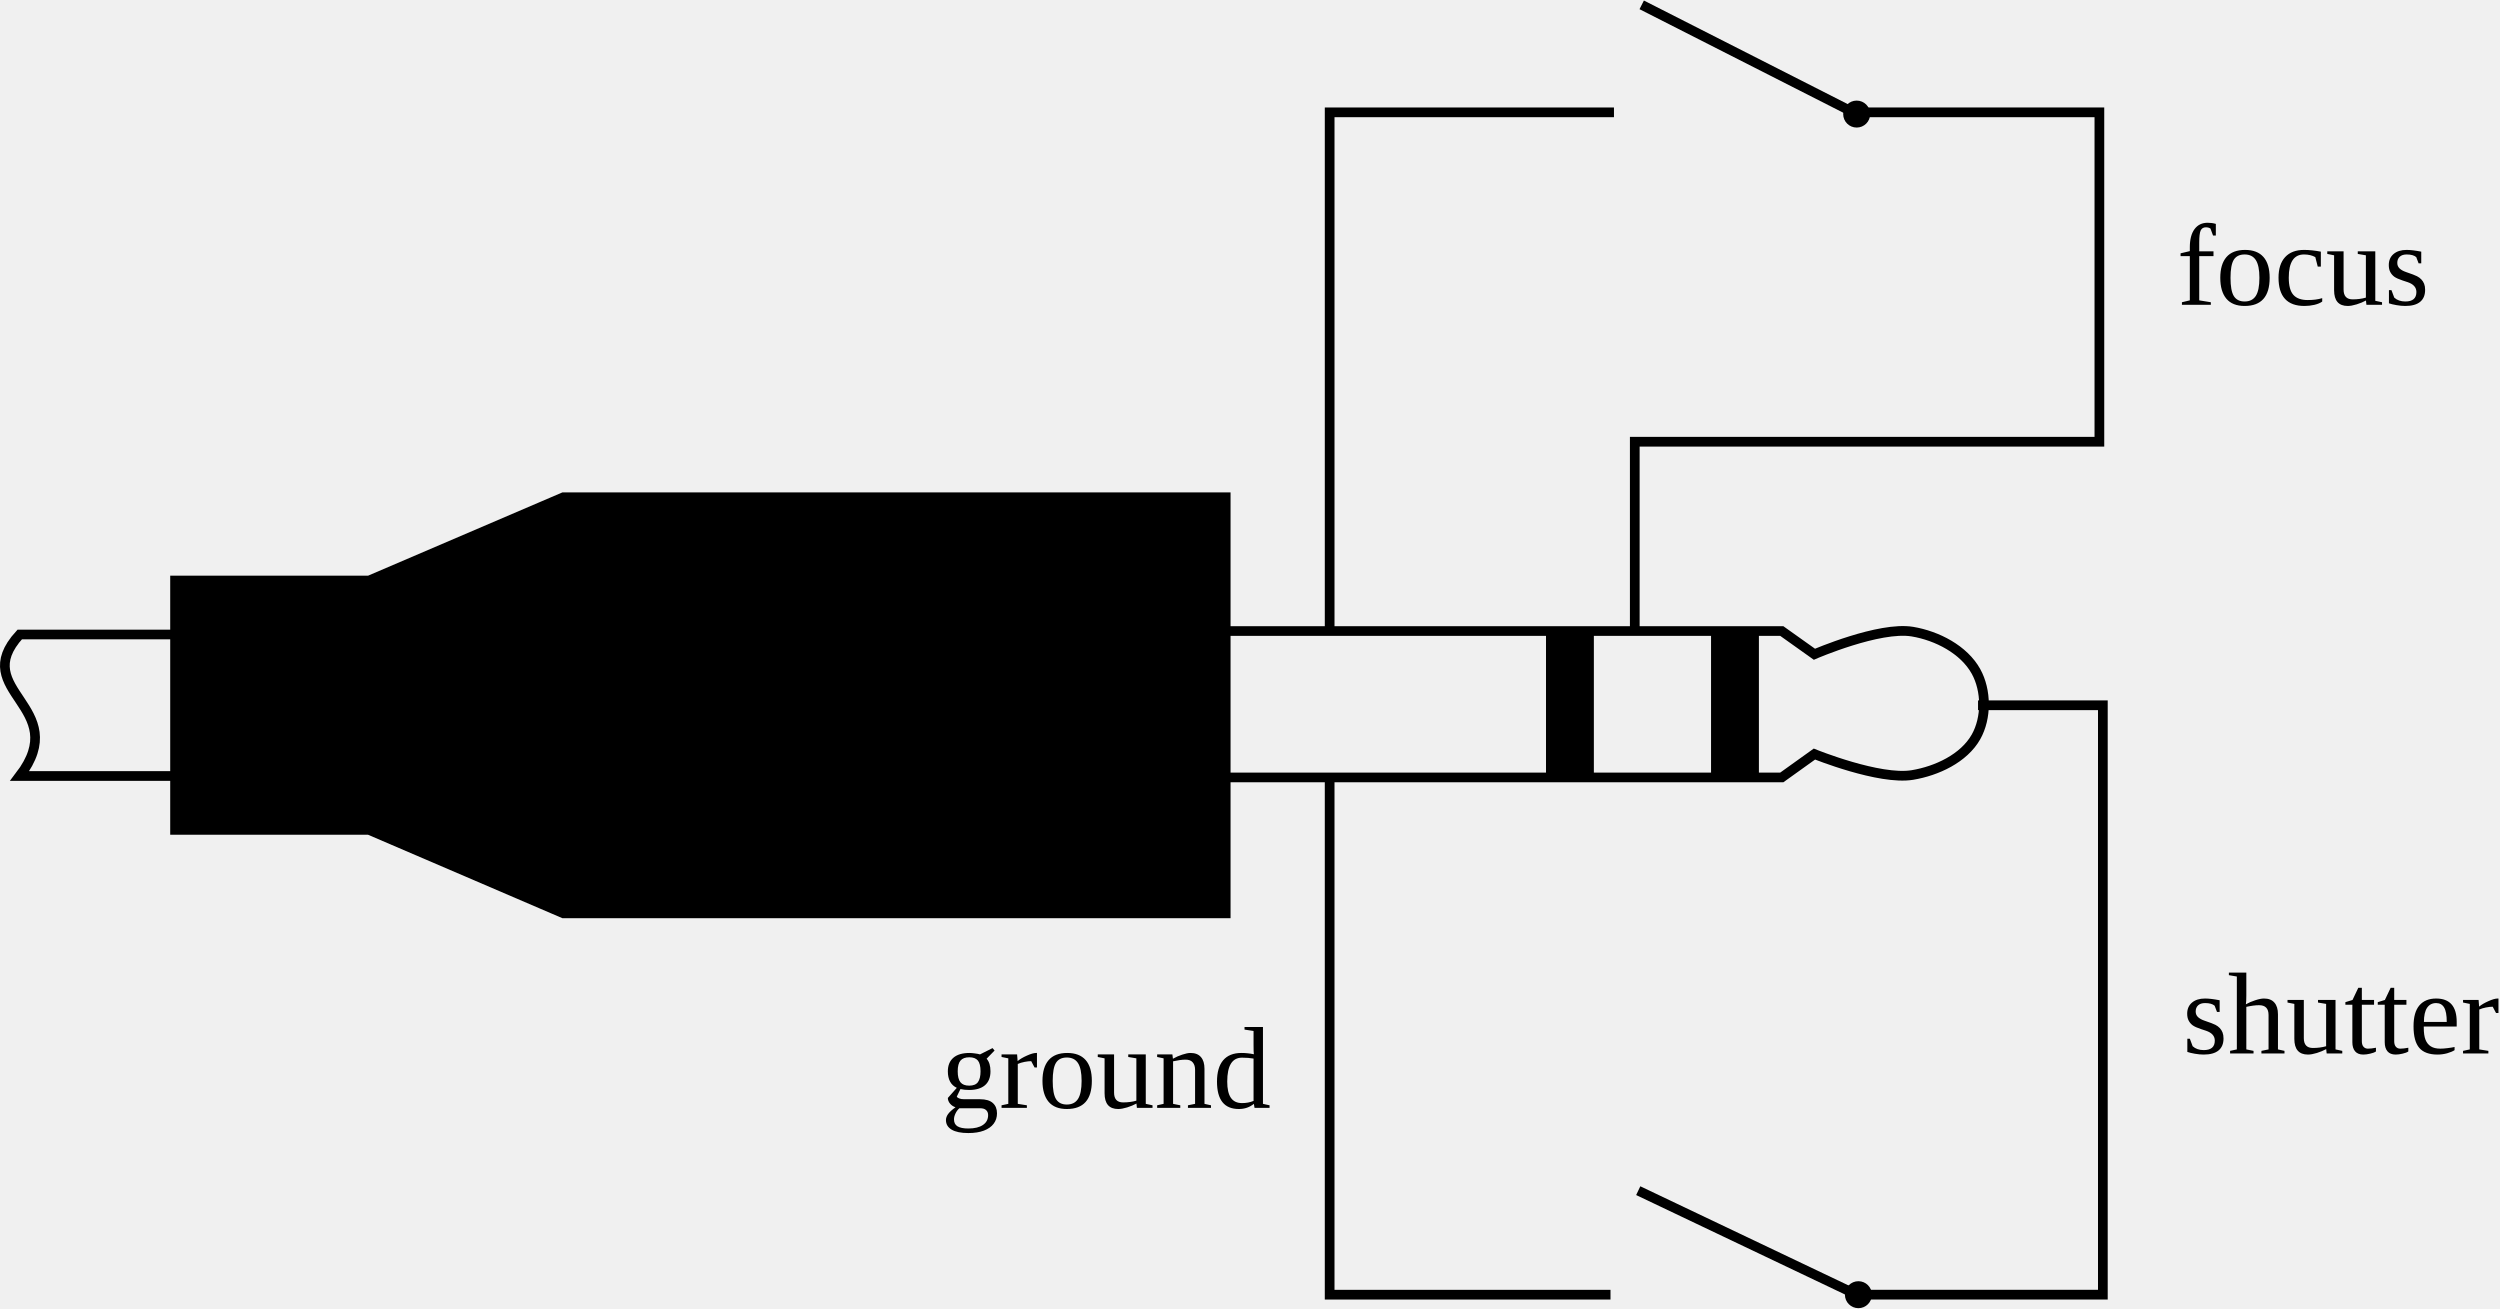
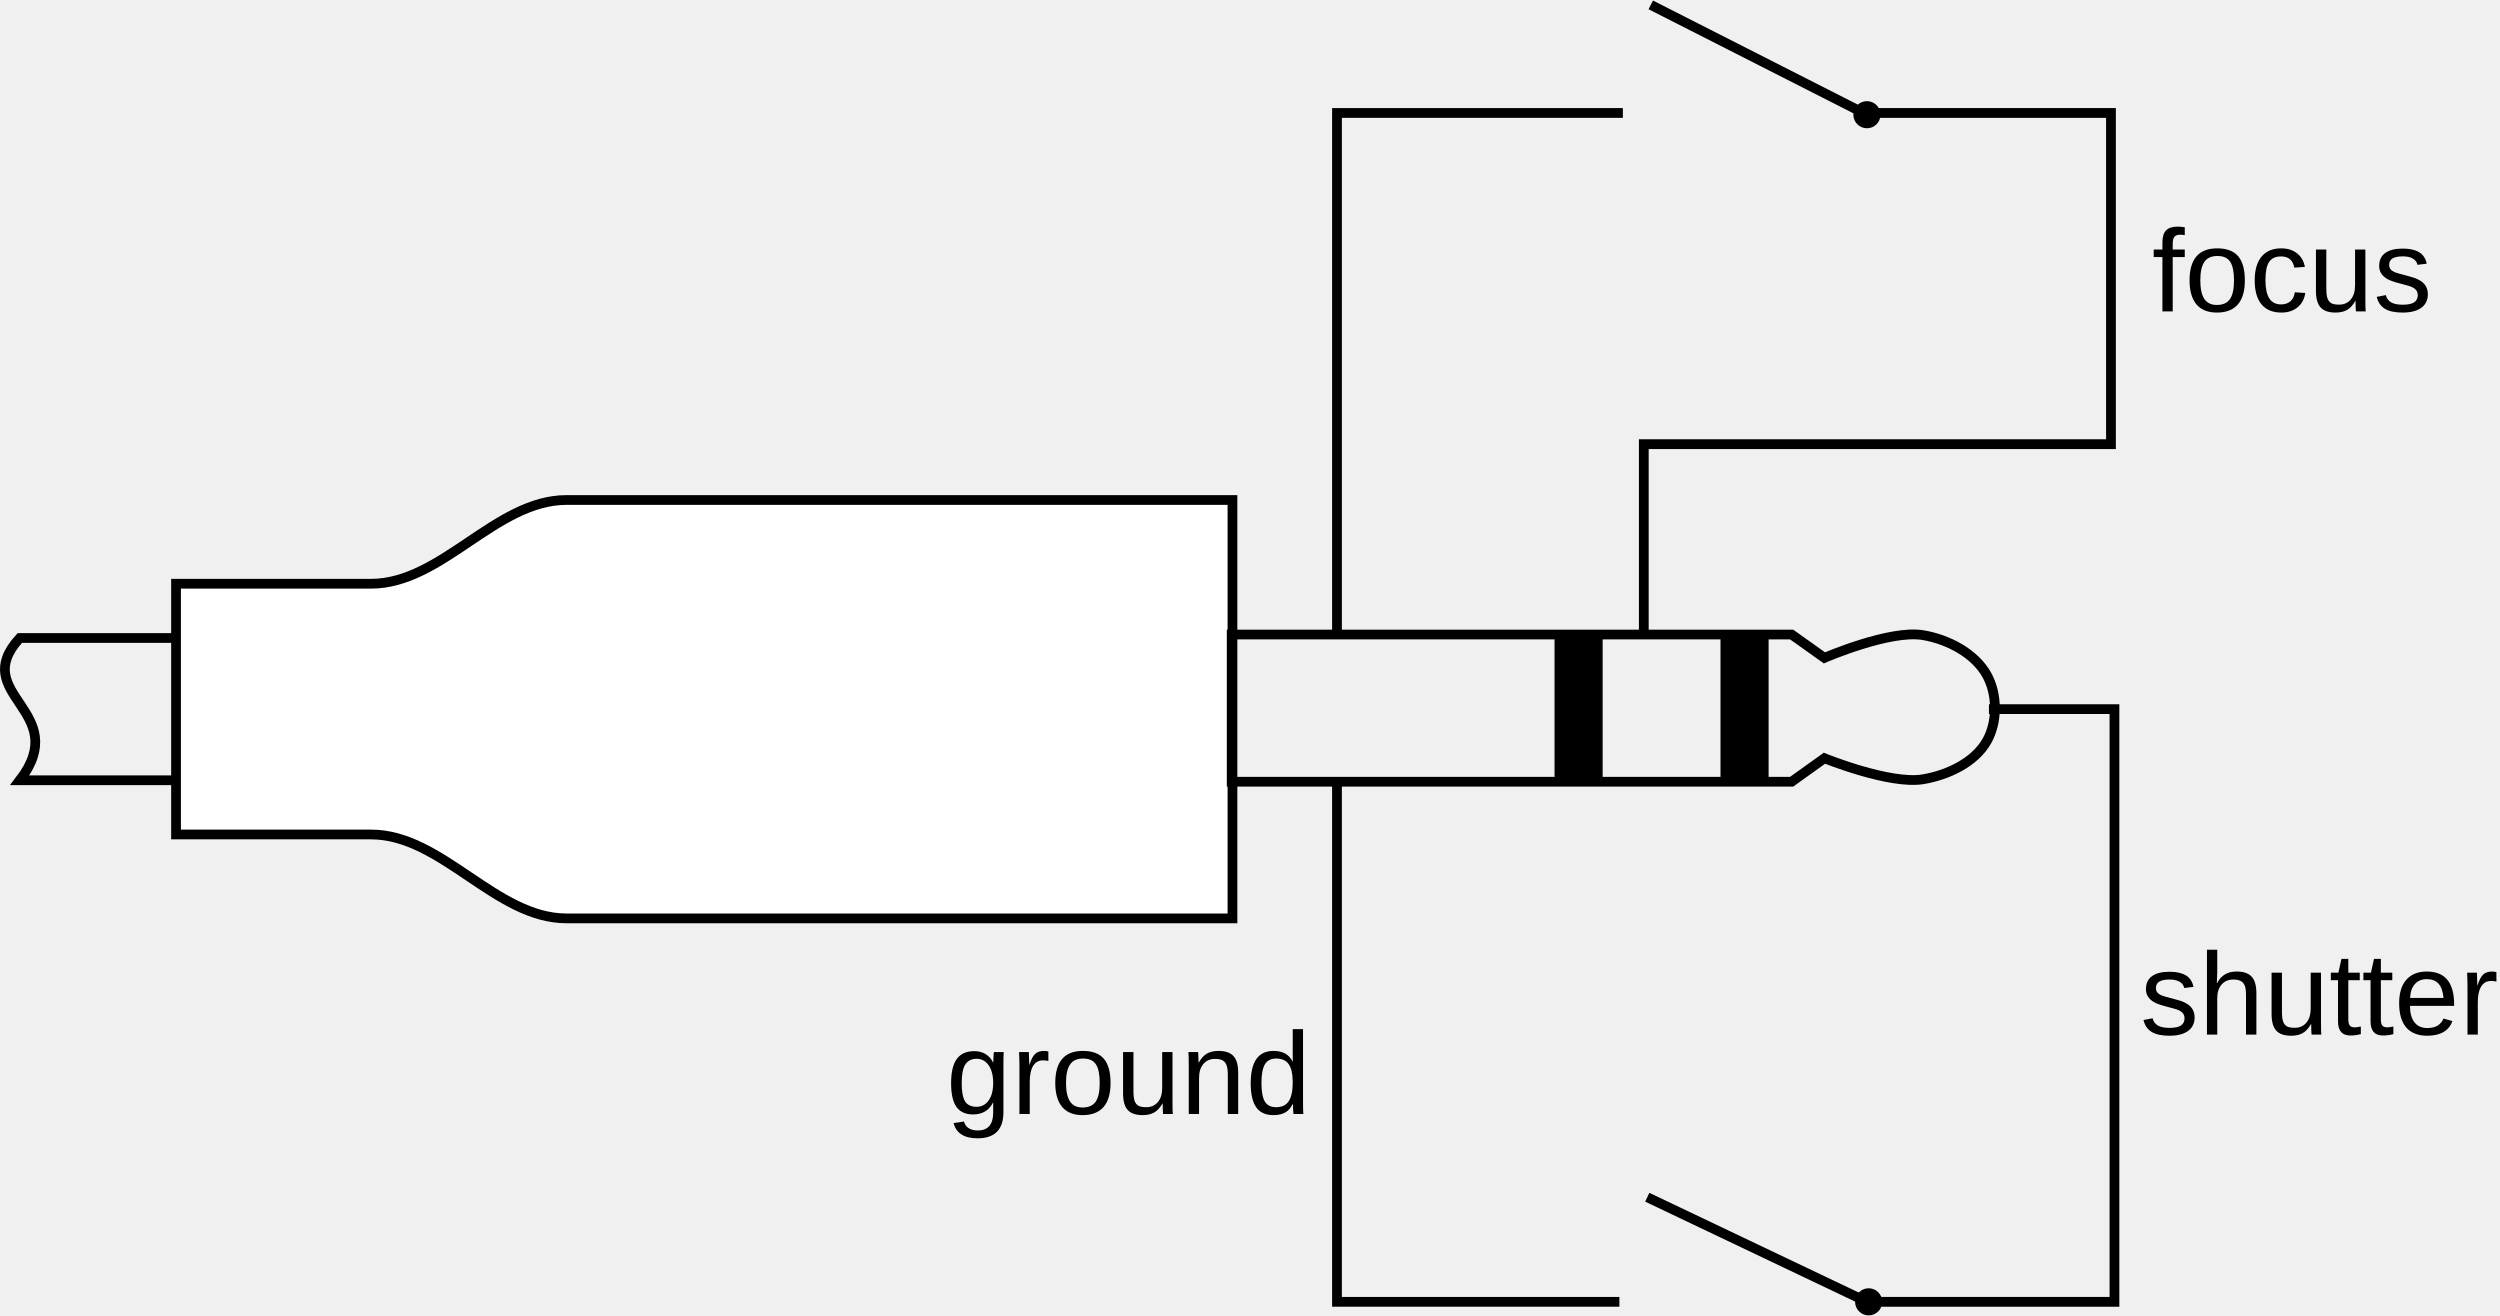
- <svg xmlns="http://www.w3.org/2000/svg" width="515.018" height="269.492" id="svg3045" version="1.1">
+ <svg xmlns="http://www.w3.org/2000/svg" width="512.192" height="269.492" id="svg3045" version="1.1">
  <defs id="defs3" />
  <g id="layer1" transform="translate(-49.65402,-54.21932)">
-     <g id="g3038">
-       <path id="rect3062" d="m 165.719,242.375 136.438,0 0,-85.719 -136.438,0 -40.031,17.156 -39.969,0 0,51.375 39.969,0 z" style="fill:#000000;fill-opacity:1;stroke:#000000;stroke-width:2;stroke-miterlimit:4;stroke-opacity:1;stroke-dashoffset:0" />
-       <path id="rect3062-0" d="m 423.438,209.562 c 0,0 13.4,5.44 20.188,4.312 5.019,-0.834 10.585,-3.417 13.094,-7.844 2.219,-3.915 2.181,-9.564 0,-13.5 -2.495,-4.503 -8.017,-7.337 -13.094,-8.188 C 436.814,183.202 423.438,189 423.438,189 l -6.719,-4.781 -114.719,0 0,30.156 114.719,0 z" style="fill:none;stroke:#000000;stroke-width:2;stroke-miterlimit:4;stroke-opacity:1;stroke-dasharray:none;stroke-dashoffset:0" />
-       <path id="rect3062-4-8" d="m 85.592,214.078 -31.878,0 c 10.913,-14.279 -10.684,-17.487 0,-29.146 l 31.878,0" style="fill:none;stroke:#000000;stroke-width:2;stroke-miterlimit:4;stroke-opacity:1;stroke-dashoffset:0" />
-       <rect y="185.053" x="369.143" height="28.737" width="7.857" id="rect4866" style="fill:#000000;fill-opacity:1;stroke:#000000;stroke-width:2;stroke-miterlimit:4;stroke-opacity:1;stroke-dasharray:none;stroke-dashoffset:0" />
-       <rect y="185.053" x="403.143" height="28.737" width="7.857" id="rect4866-3" style="fill:#000000;fill-opacity:1;stroke:#000000;stroke-width:2;stroke-miterlimit:4;stroke-opacity:1;stroke-dasharray:none;stroke-dashoffset:0" />
-       <path id="path4886" d="m 382.143,77.362 -58.571,0 0,107.143" style="color:#000000;fill:none;stroke:#000000;stroke-width:2;stroke-linecap:butt;stroke-linejoin:miter;stroke-miterlimit:4;stroke-opacity:1;stroke-dasharray:none;stroke-dashoffset:0;marker:none;visibility:visible;display:inline;overflow:visible;enable-background:accumulate" />
-       <path id="path4888" d="m 386.429,184.505 0,-39.286 95.714,0 0,-67.857 -50.714,0 -43.571,-22.143" style="color:#000000;fill:none;stroke:#000000;stroke-width:2;stroke-linecap:butt;stroke-linejoin:miter;stroke-miterlimit:4;stroke-opacity:1;stroke-dasharray:none;stroke-dashoffset:0;marker:none;visibility:visible;display:inline;overflow:visible;enable-background:accumulate" />
-       <path id="path4890" d="m 323.571,213.791 0,107.143 57.857,0" style="color:#000000;fill:none;stroke:#000000;stroke-width:2;stroke-linecap:butt;stroke-linejoin:miter;stroke-miterlimit:4;stroke-opacity:1;stroke-dasharray:none;stroke-dashoffset:0;marker:none;visibility:visible;display:inline;overflow:visible;enable-background:accumulate" />
-       <path id="path4892" d="m 457.143,199.505 25.714,0 0,121.429 -50.714,0 -45,-21.429" style="color:#000000;fill:none;stroke:#000000;stroke-width:2;stroke-linecap:butt;stroke-linejoin:miter;stroke-miterlimit:4;stroke-opacity:1;stroke-dasharray:none;stroke-dashoffset:0;marker:none;visibility:visible;display:inline;overflow:visible;enable-background:accumulate" />
-       <path transform="matrix(1.571429,0,0,1.571429,263.4835,-242.1945)" d="m 109.096,203.582 c 0,0.976 -0.791,1.768 -1.768,1.768 -0.976,0 -1.768,-0.791 -1.768,-1.768 0,-0.976 0.791,-1.768 1.768,-1.768 0.976,0 1.768,0.791 1.768,1.768 z" id="path4048-90" style="fill:#000000;fill-opacity:1;stroke:none" />
-       <path transform="matrix(1.571429,0,0,1.571429,263.8406,1.019795)" d="m 109.096,203.582 c 0,0.976 -0.791,1.768 -1.768,1.768 -0.976,0 -1.768,-0.791 -1.768,-1.768 0,-0.976 0.791,-1.768 1.768,-1.768 0.976,0 1.768,0.791 1.768,1.768 z" id="path4048-90-9" style="fill:#000000;fill-opacity:1;stroke:none" />
-       <text id="text4191-2-97" y="117.015" x="498.133" style="font-size:24px;font-style:normal;font-variant:normal;font-weight:normal;font-stretch:normal;text-align:start;line-height:125%;letter-spacing:0px;word-spacing:0px;writing-mode:lr-tb;text-anchor:start;fill:#000000;fill-opacity:1;stroke:none;font-family:Times New Roman;-inkscape-font-specification:'Times New Roman,'" xml:space="preserve">
-         <tspan style="font-size:24px;font-style:normal;font-variant:normal;font-weight:normal;font-stretch:normal;text-align:start;line-height:125%;writing-mode:lr-tb;text-anchor:start;fill:#000000;fill-opacity:1;font-family:Times New Roman;-inkscape-font-specification:'Times New Roman,'" y="117.015" x="498.133" id="tspan4193-0-2">focus</tspan>
-       </text>
-       <text id="text4191-2-97-1" y="271.233" x="499.247" style="font-size:24px;font-style:normal;font-variant:normal;font-weight:normal;font-stretch:normal;text-align:start;line-height:125%;letter-spacing:0px;word-spacing:0px;writing-mode:lr-tb;text-anchor:start;fill:#000000;fill-opacity:1;stroke:none;font-family:Times New Roman;-inkscape-font-specification:'Times New Roman,'" xml:space="preserve">
-         <tspan style="font-size:24px;font-style:normal;font-variant:normal;font-weight:normal;font-stretch:normal;text-align:start;line-height:125%;writing-mode:lr-tb;text-anchor:start;fill:#000000;fill-opacity:1;font-family:Times New Roman;-inkscape-font-specification:'Times New Roman,'" y="271.233" x="499.247" id="tspan4193-0-2-4">shutter</tspan>
-       </text>
-       <text id="text4191-2-97-1-1" y="282.449" x="243.498" style="font-size:24px;font-style:normal;font-variant:normal;font-weight:normal;font-stretch:normal;text-align:start;line-height:125%;letter-spacing:0px;word-spacing:0px;writing-mode:lr-tb;text-anchor:start;fill:#000000;fill-opacity:1;stroke:none;font-family:Times New Roman;-inkscape-font-specification:'Times New Roman,'" xml:space="preserve">
-         <tspan style="font-size:24px;font-style:normal;font-variant:normal;font-weight:normal;font-stretch:normal;text-align:start;line-height:125%;writing-mode:lr-tb;text-anchor:start;fill:#000000;fill-opacity:1;font-family:Times New Roman;-inkscape-font-specification:'Times New Roman,'" y="282.449" x="243.498" id="tspan4193-0-2-4-7">ground</tspan>
-       </text>
-     </g>
+     <path style="fill:#ffffff;fill-opacity:1;stroke:#000000;stroke-width:1.998;stroke-miterlimit:4;stroke-opacity:1;stroke-dasharray:none;stroke-dashoffset:0" d="m 165.719,242.375 136.438,0 0,-85.719 -136.438,0 c -14.518,0 -25.514,17.156 -40.031,17.156 l -39.969,0 0,51.375 39.969,0 c 14.522,0 25.51,17.188 40.031,17.188 z" id="rect3062" />
+     <path style="fill:none;stroke:#000000;stroke-width:2;stroke-miterlimit:4;stroke-opacity:1;stroke-dasharray:none;stroke-dashoffset:0" d="m 423.438,209.562 c 0,0 13.4,5.44 20.188,4.312 5.019,-0.834 10.585,-3.417 13.094,-7.844 2.219,-3.915 2.181,-9.564 0,-13.5 -2.495,-4.503 -8.017,-7.337 -13.094,-8.188 C 436.814,183.202 423.438,189 423.438,189 l -6.719,-4.781 -114.719,0 0,30.156 114.719,0 z" id="rect3062-0" />
+     <path style="fill:none;stroke:#000000;stroke-width:2;stroke-miterlimit:4;stroke-opacity:1;stroke-dashoffset:0" d="m 85.592,214.078 -31.878,0 c 10.913,-14.279 -10.684,-17.487 0,-29.146 l 31.878,0" id="rect3062-4-8" />
+     <rect style="fill:#000000;fill-opacity:1;stroke:#000000;stroke-width:2;stroke-miterlimit:4;stroke-opacity:1;stroke-dasharray:none;stroke-dashoffset:0" id="rect4866" width="7.857" height="28.737" x="369.143" y="185.053" />
+     <rect style="fill:#000000;fill-opacity:1;stroke:#000000;stroke-width:2;stroke-miterlimit:4;stroke-opacity:1;stroke-dasharray:none;stroke-dashoffset:0" id="rect4866-3" width="7.857" height="28.737" x="403.143" y="185.053" />
+     <path style="color:#000000;fill:none;stroke:#000000;stroke-width:2;stroke-linecap:butt;stroke-linejoin:miter;stroke-miterlimit:4;stroke-opacity:1;stroke-dasharray:none;stroke-dashoffset:0;marker:none;visibility:visible;display:inline;overflow:visible;enable-background:accumulate" d="m 382.143,77.362 -58.571,0 0,107.143" id="path4886" />
+     <path style="color:#000000;fill:none;stroke:#000000;stroke-width:2;stroke-linecap:butt;stroke-linejoin:miter;stroke-miterlimit:4;stroke-opacity:1;stroke-dasharray:none;stroke-dashoffset:0;marker:none;visibility:visible;display:inline;overflow:visible;enable-background:accumulate" d="m 386.429,184.505 0,-39.286 95.714,0 0,-67.857 -50.714,0 -43.571,-22.143" id="path4888" />
+     <path style="color:#000000;fill:none;stroke:#000000;stroke-width:2;stroke-linecap:butt;stroke-linejoin:miter;stroke-miterlimit:4;stroke-opacity:1;stroke-dasharray:none;stroke-dashoffset:0;marker:none;visibility:visible;display:inline;overflow:visible;enable-background:accumulate" d="m 323.571,213.791 0,107.143 57.857,0" id="path4890" />
+     <path style="color:#000000;fill:none;stroke:#000000;stroke-width:2;stroke-linecap:butt;stroke-linejoin:miter;stroke-miterlimit:4;stroke-opacity:1;stroke-dasharray:none;stroke-dashoffset:0;marker:none;visibility:visible;display:inline;overflow:visible;enable-background:accumulate" d="m 457.143,199.505 25.714,0 0,121.429 -50.714,0 -45,-21.429" id="path4892" />
+     <path style="fill:#000000;fill-opacity:1;stroke:none" id="path4048-90" d="m 109.096,203.582 c 0,0.976 -0.791,1.768 -1.768,1.768 -0.976,0 -1.768,-0.791 -1.768,-1.768 0,-0.976 0.791,-1.768 1.768,-1.768 0.976,0 1.768,0.791 1.768,1.768 z" transform="matrix(1.571429,0,0,1.571429,263.4835,-242.1945)" />
+     <path style="fill:#000000;fill-opacity:1;stroke:none" id="path4048-90-9" d="m 109.096,203.582 c 0,0.976 -0.791,1.768 -1.768,1.768 -0.976,0 -1.768,-0.791 -1.768,-1.768 0,-0.976 0.791,-1.768 1.768,-1.768 0.976,0 1.768,0.791 1.768,1.768 z" transform="matrix(1.571429,0,0,1.571429,263.8406,1.019795)" />
+     <text xml:space="preserve" style="font-size:24px;font-style:normal;font-variant:normal;font-weight:normal;font-stretch:normal;text-align:start;line-height:125%;letter-spacing:0px;word-spacing:0px;writing-mode:lr-tb;text-anchor:start;fill:#000000;fill-opacity:1;stroke:none;font-family:Arial;-inkscape-font-specification:Arial" x="490.557" y="118.025" id="text4191-2-97">
+       <tspan id="tspan4193-0-2" x="490.557" y="118.025" style="font-size:24px;font-style:normal;font-variant:normal;font-weight:normal;font-stretch:normal;text-align:start;line-height:125%;writing-mode:lr-tb;text-anchor:start;fill:#000000;fill-opacity:1;font-family:Arial;-inkscape-font-specification:Arial">focus</tspan>
+     </text>
+     <text xml:space="preserve" style="font-size:24px;font-style:normal;font-variant:normal;font-weight:normal;font-stretch:normal;text-align:start;line-height:125%;letter-spacing:0px;word-spacing:0px;writing-mode:lr-tb;text-anchor:start;fill:#000000;fill-opacity:1;stroke:none;font-family:Arial;-inkscape-font-specification:Arial" x="488.135" y="266.182" id="text4191-2-97-1">
+       <tspan id="tspan4193-0-2-4" x="488.135" y="266.182" style="font-size:24px;font-style:normal;font-variant:normal;font-weight:normal;font-stretch:normal;text-align:start;line-height:125%;writing-mode:lr-tb;text-anchor:start;fill:#000000;fill-opacity:1;font-family:Arial;-inkscape-font-specification:Arial">shutter</tspan>
+     </text>
+     <text xml:space="preserve" style="font-size:24px;font-style:normal;font-variant:normal;font-weight:normal;font-stretch:normal;text-align:start;line-height:125%;letter-spacing:0px;word-spacing:0px;writing-mode:lr-tb;text-anchor:start;fill:#000000;fill-opacity:1;stroke:none;font-family:Arial;-inkscape-font-specification:Arial" x="243.498" y="282.449" id="text4191-2-97-1-1">
+       <tspan id="tspan4193-0-2-4-7" x="243.498" y="282.449" style="font-size:24px;font-style:normal;font-variant:normal;font-weight:normal;font-stretch:normal;text-align:start;line-height:125%;writing-mode:lr-tb;text-anchor:start;fill:#000000;fill-opacity:1;font-family:Arial;-inkscape-font-specification:Arial">ground</tspan>
+     </text>
  </g>
</svg>
